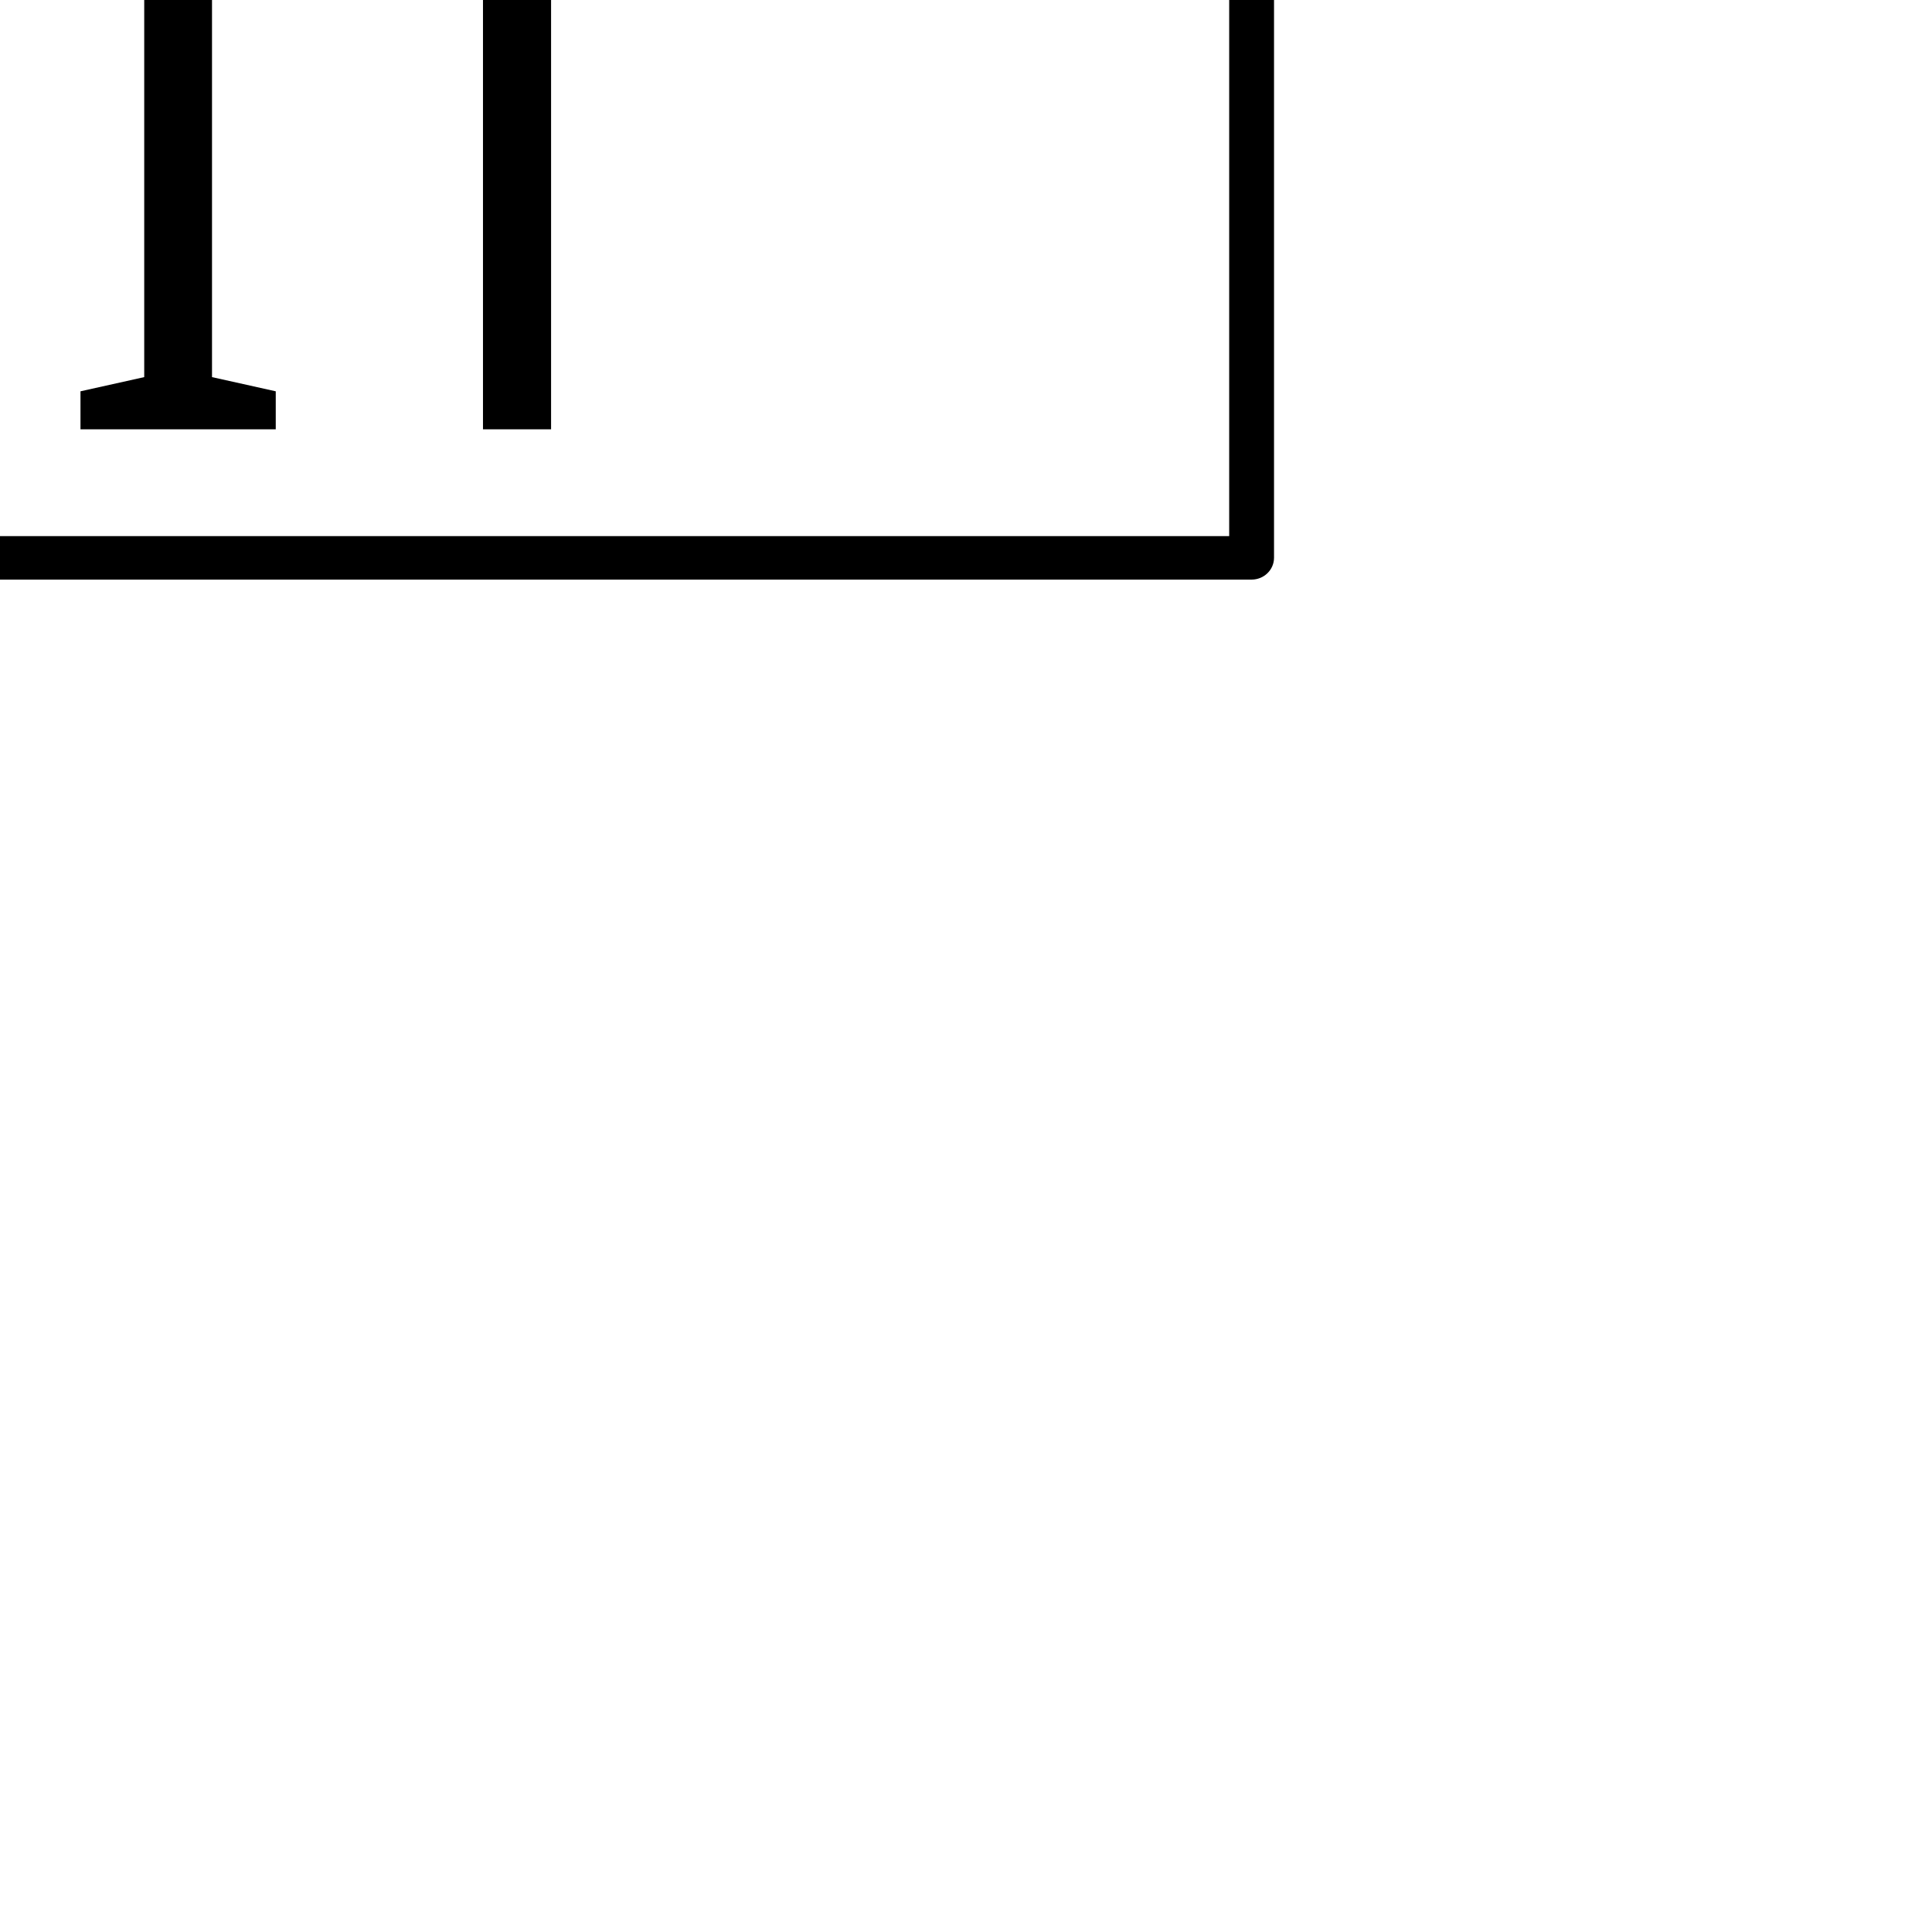
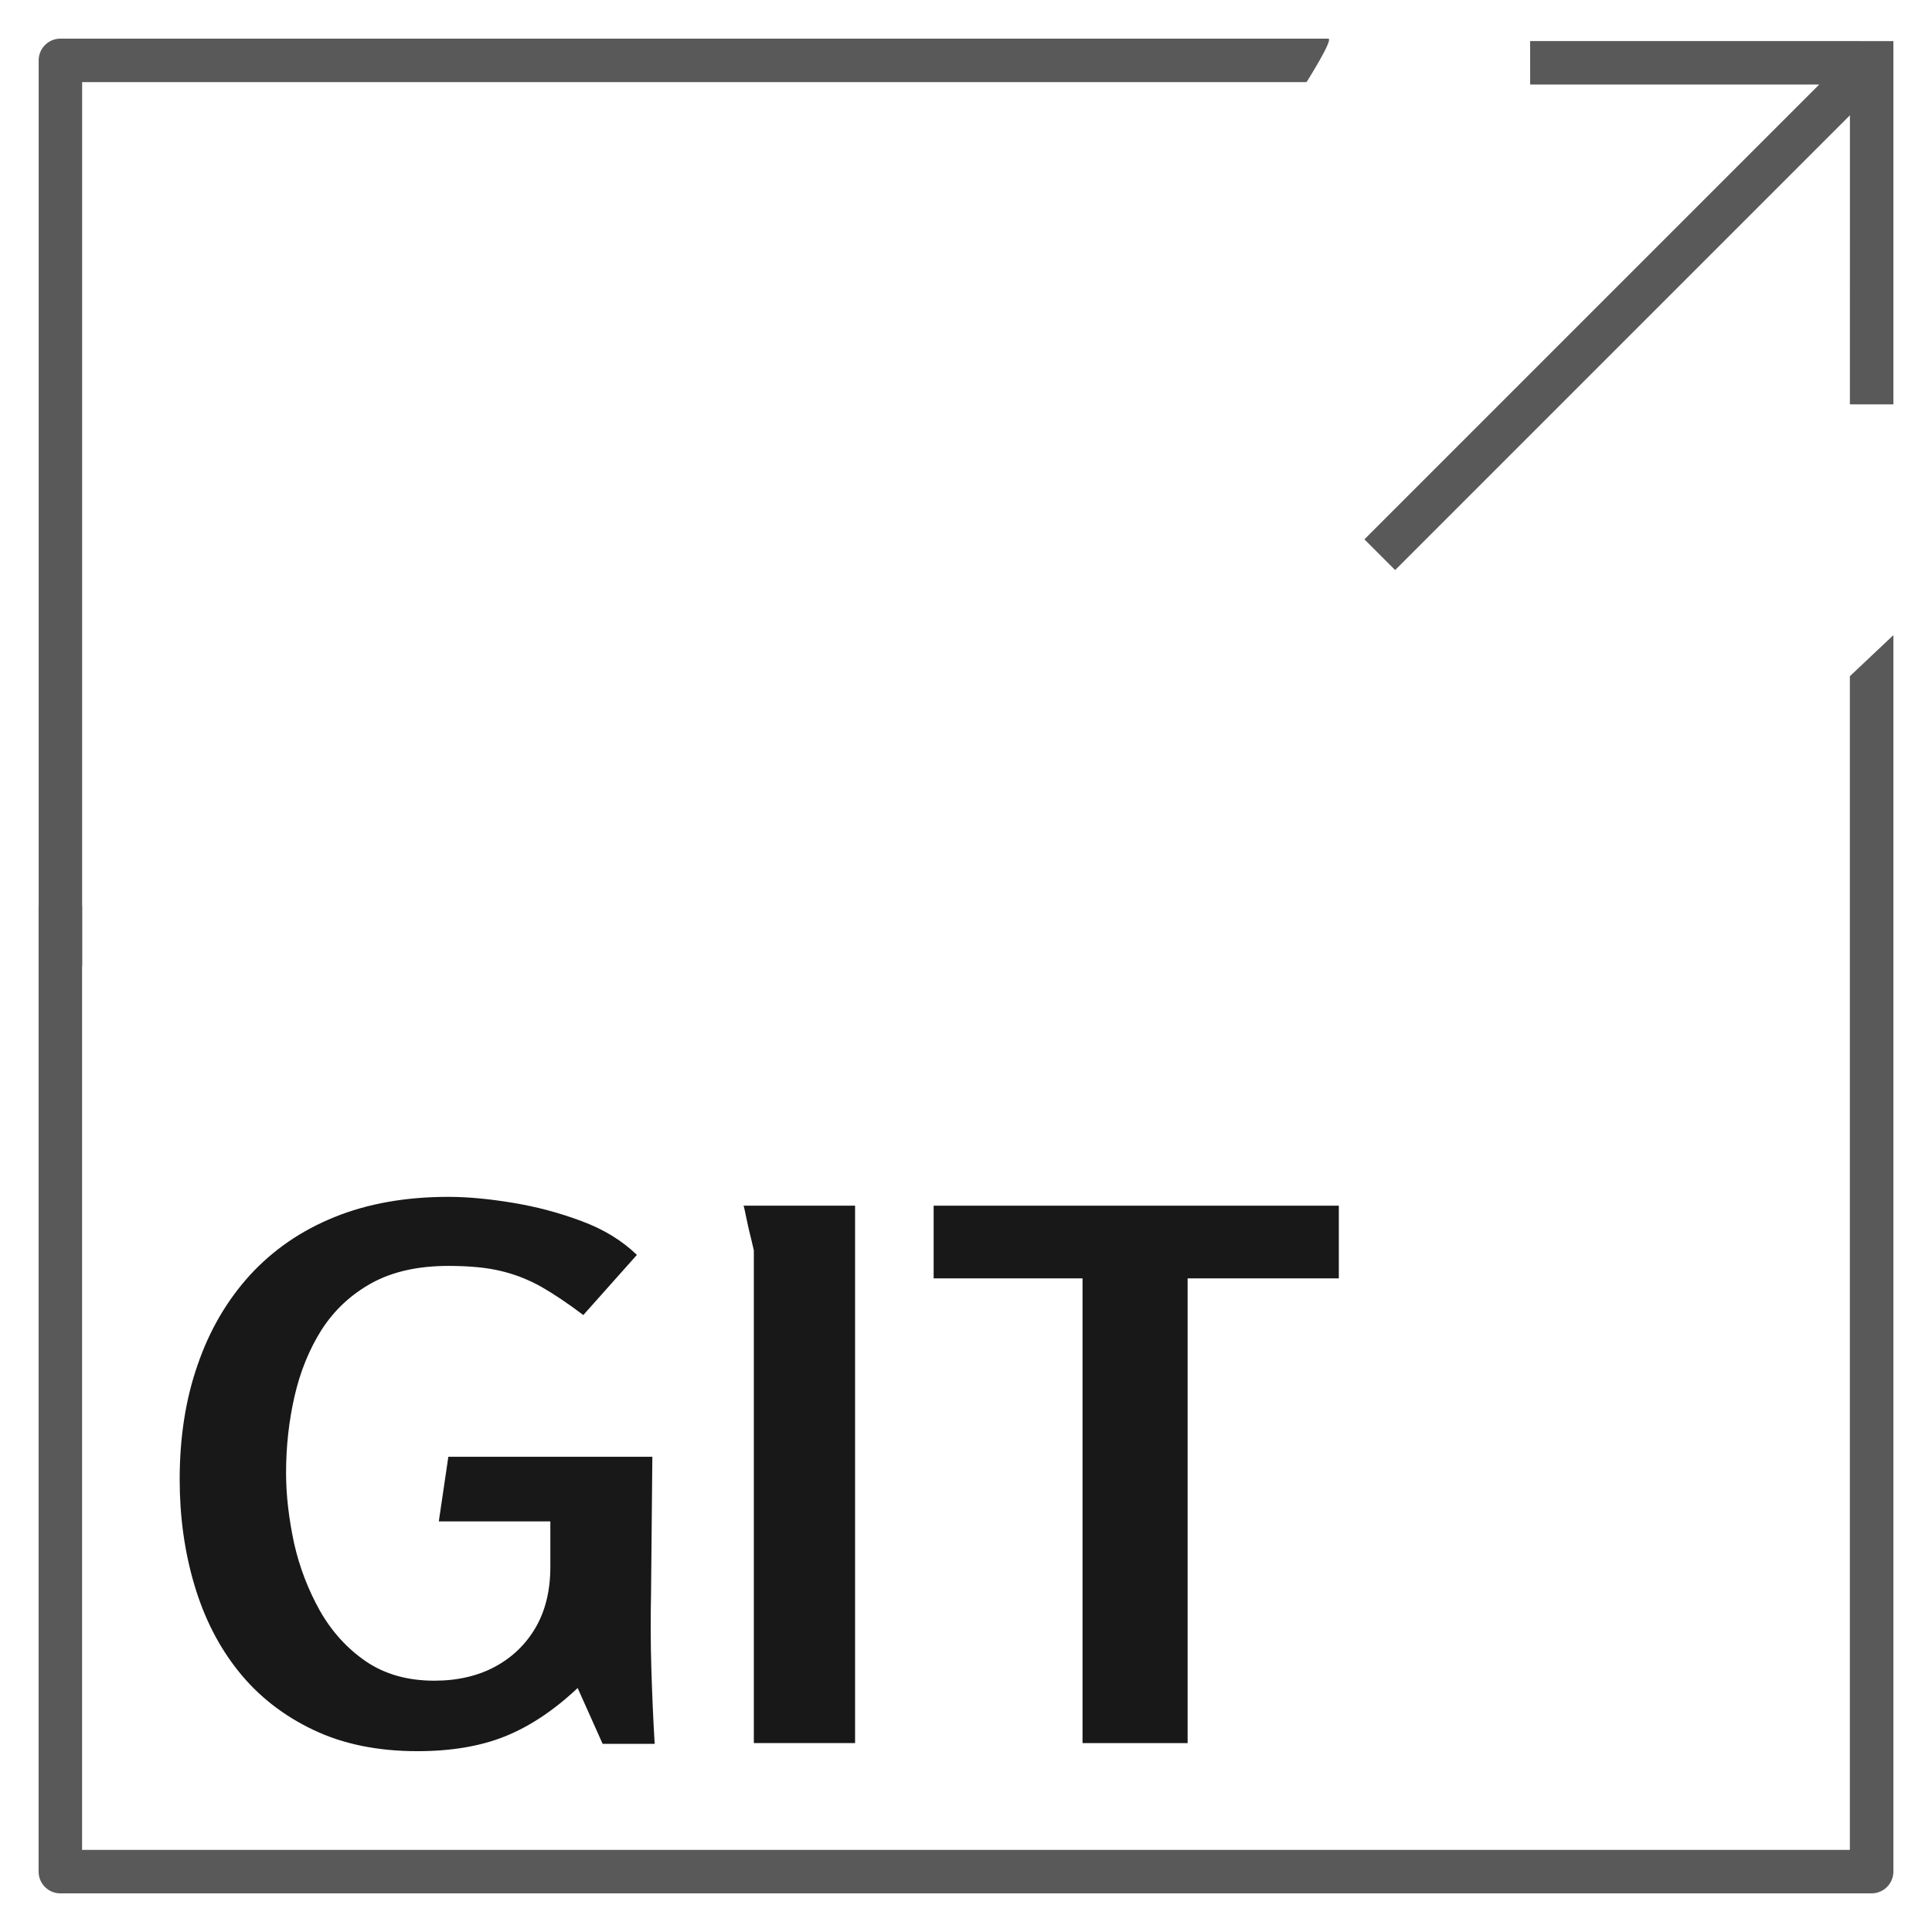
<svg xmlns="http://www.w3.org/2000/svg" width="100%" height="100%" viewBox="0 0 100 100" version="1.1" xml:space="preserve" style="fill-rule:evenodd;clip-rule:evenodd;stroke-linejoin:round;stroke-miterlimit:2;">
-   <g transform="matrix(1,0,0,1,0.515,0)">
-     <g id="file--transfer_1_" transform="matrix(3.21875,0,0,3.125,-35.515,-11.75)">
-       <path d="M31,13.36L1,13.36C0.801,13.36 0.64,13.199 0.64,13L0.64,-3L1.36,-3L1.36,12.64L30.64,12.64L30.64,-6.8L31.361,-7.48L31.361,13C31.36,13.199 31.199,13.36 31,13.36Z" style="fill-rule:nonzero;" />
-     </g>
-     <g id="file--transfer_1_1" transform="matrix(3.21875,0,0,3.125,-35.5118,-114.875)">
-       <path d="M22,15.64C22.096,15.64 21.64,16.36 21.64,16.36L1.36,16.36L1.36,31L0.64,31L0.64,16C0.64,15.801 0.801,15.64 1,15.64L22,15.64Z" style="fill-rule:nonzero;" />
-     </g>
-     <g id="arrow" transform="matrix(2.276,2.20971,-2.276,2.20971,11.9217,-128.83)">
-       <path d="M26.36,14.522L25.64,14.522L25.64,3.869L22.255,7.254L21.745,6.745L26,2.491L30.255,6.746L29.745,7.255L26.36,3.869L26.36,14.522Z" style="fill-rule:nonzero;" />
-     </g>
-     <g transform="matrix(1.03,0,0,1,-31.9084,-10)">
-       <text x="5px" y="32.222px" style="font-family:'RosarioRoman-Bold', 'Rosario';font-size:38px;">G<tspan x="33.006px 44.33px " y="32.222px 32.222px ">IT</tspan>
-       </text>
-     </g>
-     <g id="_Transparent_Rectangle" transform="matrix(3.21875,0,0,3.125,-35.515,-68)">
-       <rect x="0" y="0" width="32" height="32" style="fill:none;" />
+   <g id="Artboard1" transform="matrix(0.970874,0,0,1,33.9806,68)">
+     <rect x="-35" y="-68" width="103" height="100" style="fill:none;" />
+     <g transform="matrix(1,0,0,1,0.513391,3.77476e-15)">
+       <g id="file--transfer_1_" transform="matrix(3.21875,0,0,3.125,-35.515,-11.75)">
+         <path d="M31,13.36L1,13.36C0.801,13.36 0.64,13.199 0.64,13L0.64,-3L1.36,-3L1.36,12.64L30.64,12.64L30.64,-6.8L31.361,-7.48L31.361,13C31.36,13.199 31.199,13.36 31,13.36Z" style="fill:rgb(89,89,89);fill-rule:nonzero;" />
+       </g>
+       <g id="file--transfer_1_1" transform="matrix(3.21875,0,0,3.125,-35.5118,-114.875)">
+         <path d="M22,15.64C22.096,15.64 21.64,16.36 21.64,16.36L1.36,16.36L1.36,31L0.64,31L0.64,16C0.64,15.801 0.801,15.64 1,15.64L22,15.64Z" style="fill:rgb(89,89,89);fill-rule:nonzero;" />
+       </g>
+       <g id="arrow" transform="matrix(2.276,2.20971,-2.276,2.20971,11.9217,-128.83)">
+         <path d="M26.36,14.522L25.64,14.522L25.64,3.869L22.255,7.254L21.745,6.745L26,2.491L30.255,6.746L29.745,7.255L26.36,3.869L26.36,14.522Z" style="fill:rgb(89,89,89);fill-rule:nonzero;" />
+       </g>
+       <g transform="matrix(13.7328,0,0,3.90625,-95.4224,-18.7187)">
+         <path d="M6.103,3.243C6.177,3.243 6.26,3.269 6.352,3.321C6.445,3.373 6.534,3.454 6.62,3.564C6.707,3.674 6.778,3.824 6.835,4.012L6.627,4.809C6.567,4.654 6.512,4.529 6.464,4.435C6.415,4.341 6.363,4.271 6.308,4.226C6.253,4.18 6.185,4.158 6.103,4.158C5.985,4.158 5.886,4.234 5.805,4.386C5.724,4.539 5.66,4.745 5.611,5.004C5.563,5.263 5.528,5.557 5.506,5.884C5.484,6.212 5.473,6.551 5.473,6.901C5.473,7.199 5.484,7.509 5.504,7.83C5.525,8.151 5.559,8.449 5.604,8.725C5.65,9.001 5.709,9.224 5.782,9.396C5.856,9.568 5.944,9.654 6.049,9.654C6.138,9.654 6.217,9.592 6.284,9.469C6.351,9.346 6.404,9.172 6.442,8.949C6.48,8.725 6.499,8.457 6.499,8.146L6.499,7.543L6.066,7.543L6.103,6.687L6.895,6.687L6.89,8.477C6.888,8.814 6.888,9.15 6.891,9.484C6.894,9.818 6.898,10.153 6.904,10.491L6.702,10.491L6.605,9.751C6.512,10.05 6.417,10.264 6.322,10.393C6.227,10.523 6.114,10.588 5.983,10.588C5.829,10.588 5.694,10.494 5.579,10.306C5.463,10.118 5.366,9.86 5.289,9.532C5.212,9.205 5.155,8.822 5.117,8.384C5.079,7.947 5.06,7.481 5.06,6.988C5.06,6.431 5.083,5.923 5.13,5.466C5.176,5.009 5.244,4.613 5.333,4.279C5.423,3.945 5.532,3.689 5.661,3.511C5.79,3.332 5.938,3.243 6.103,3.243Z" style="fill:rgb(24,24,24);fill-rule:nonzero;" />
+         <path d="M7.249,3.36L7.682,3.36L7.682,10.481L7.289,10.481L7.289,3.953C7.289,3.947 7.285,3.898 7.279,3.807C7.272,3.716 7.266,3.622 7.26,3.525C7.254,3.428 7.251,3.373 7.249,3.36Z" style="fill:rgb(24,24,24);fill-rule:nonzero;" />
+         <path d="M8.565,4.323L7.987,4.323L7.987,3.36L9.56,3.36L9.56,4.323L8.973,4.323L8.973,10.481L8.565,10.481L8.565,4.323Z" style="fill:rgb(24,24,24);fill-rule:nonzero;" />
+       </g>
    </g>
  </g>
</svg>
